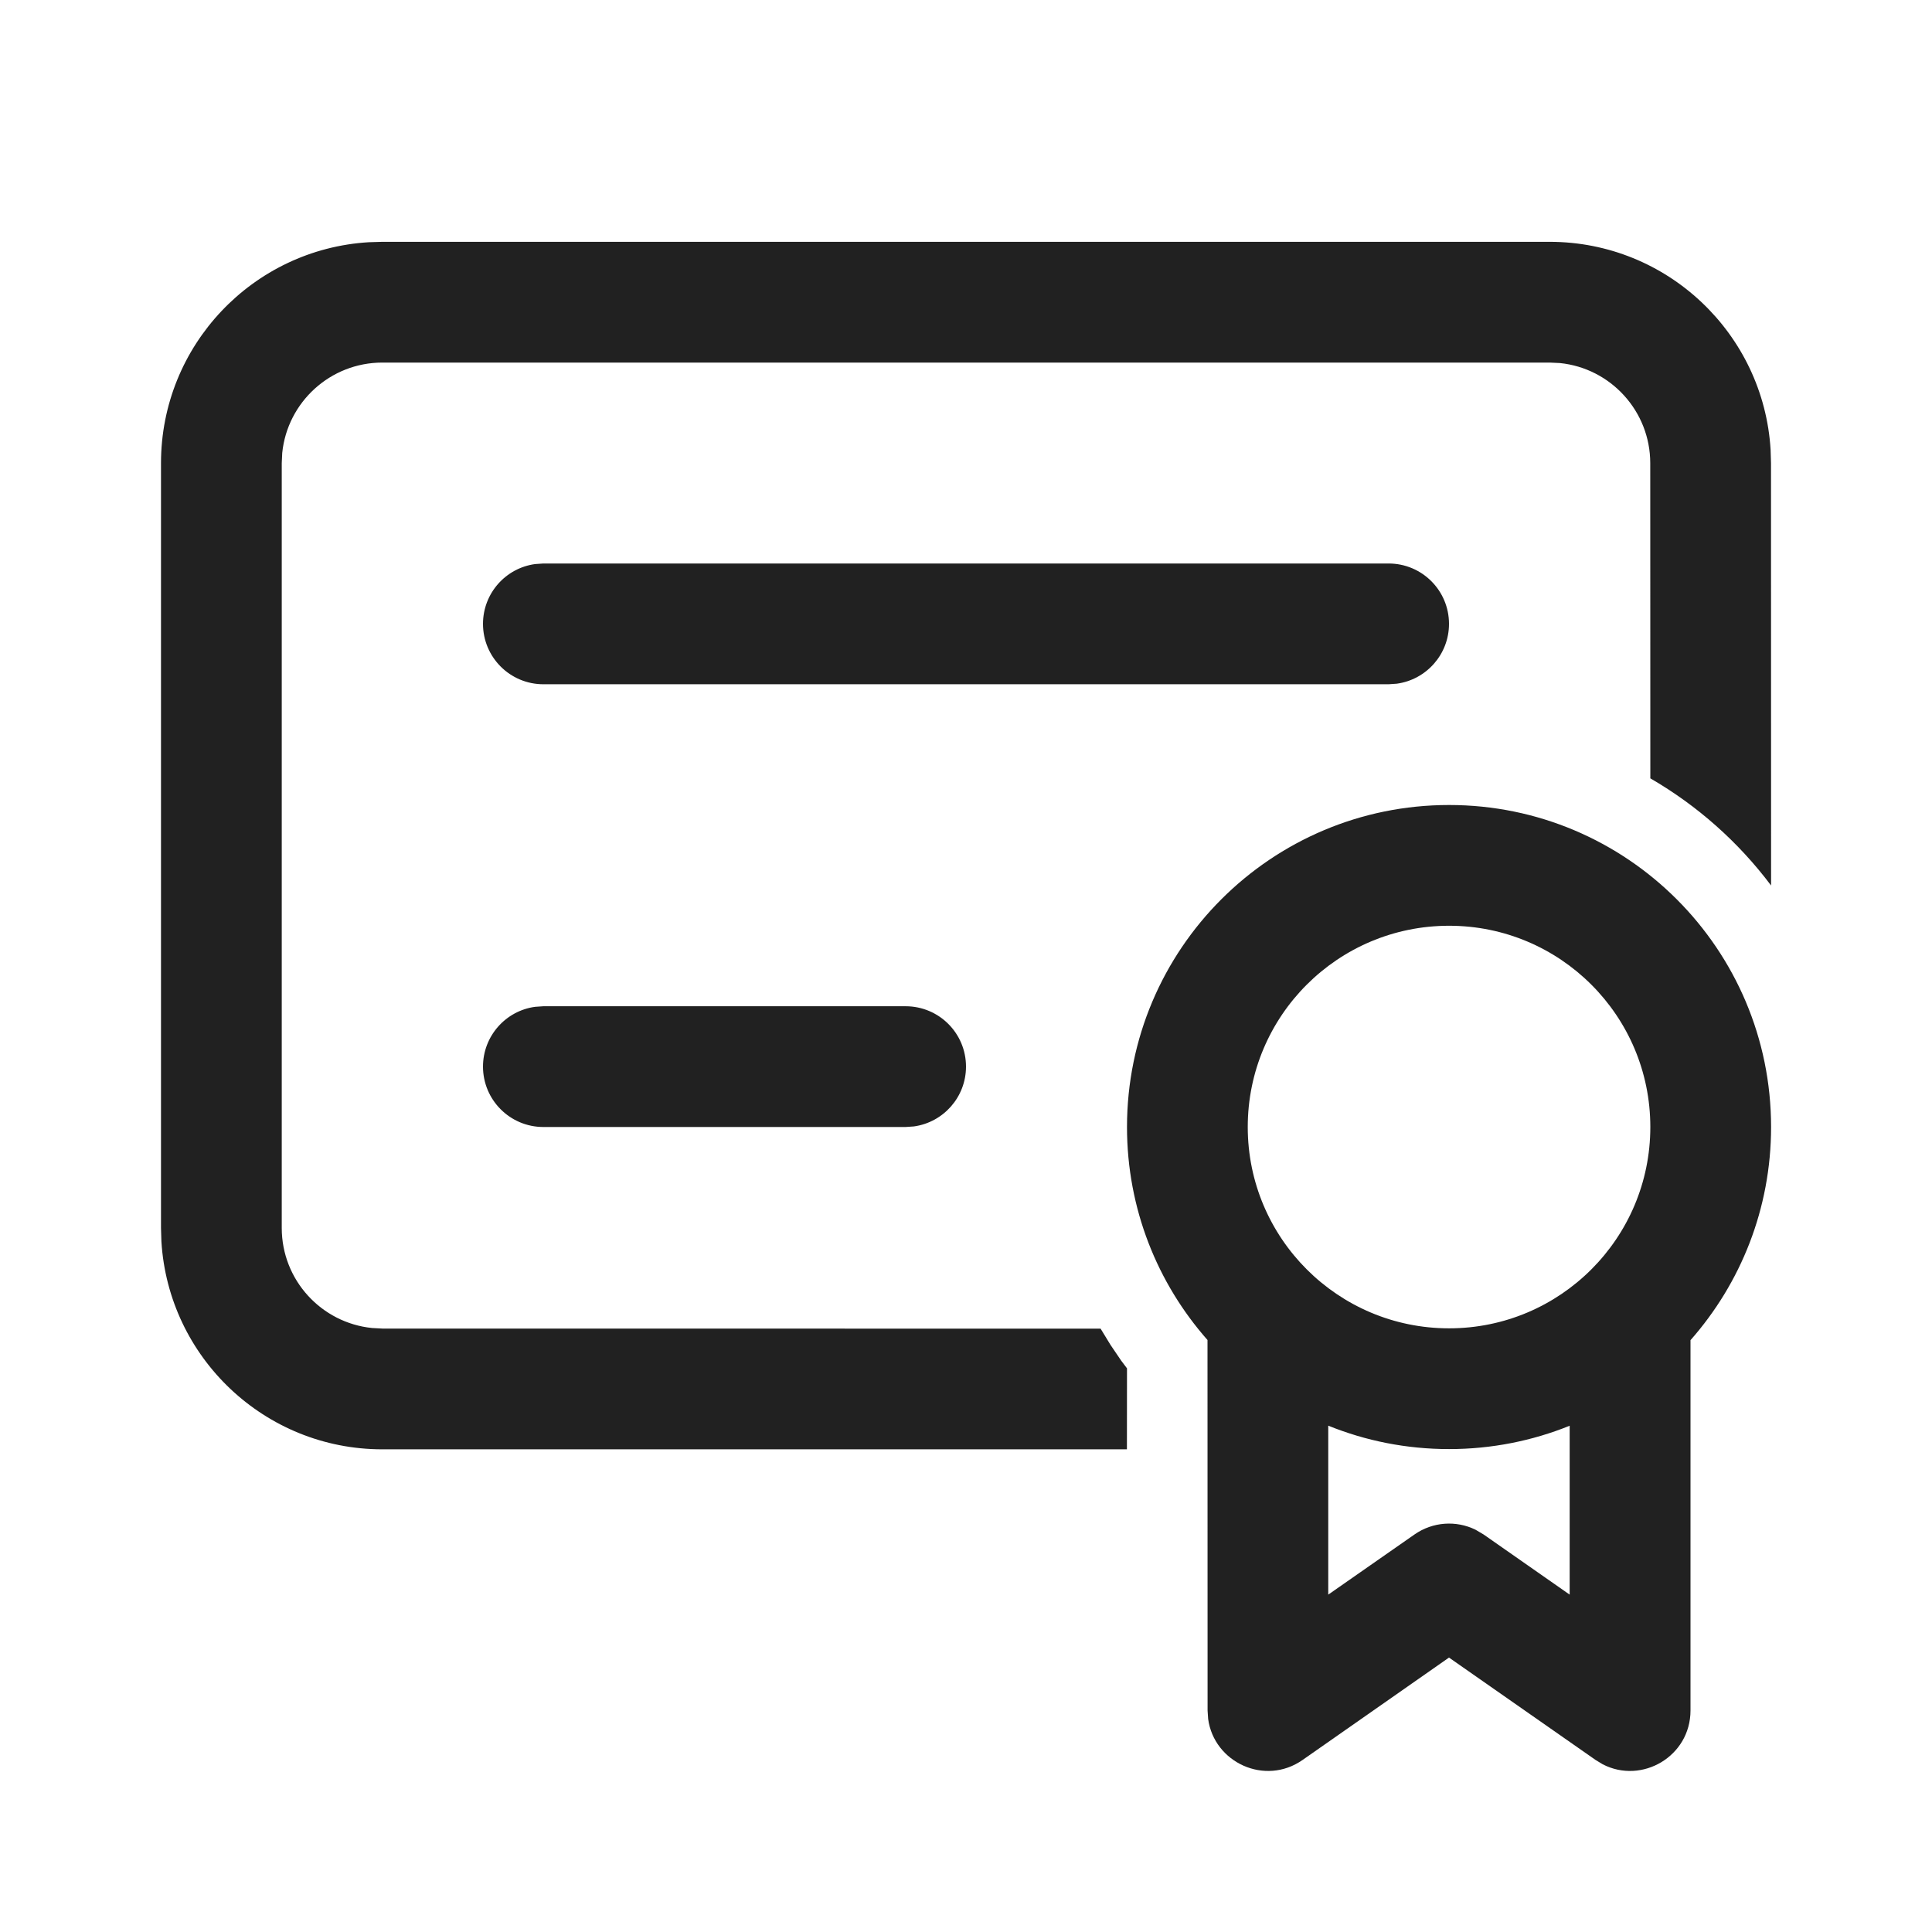
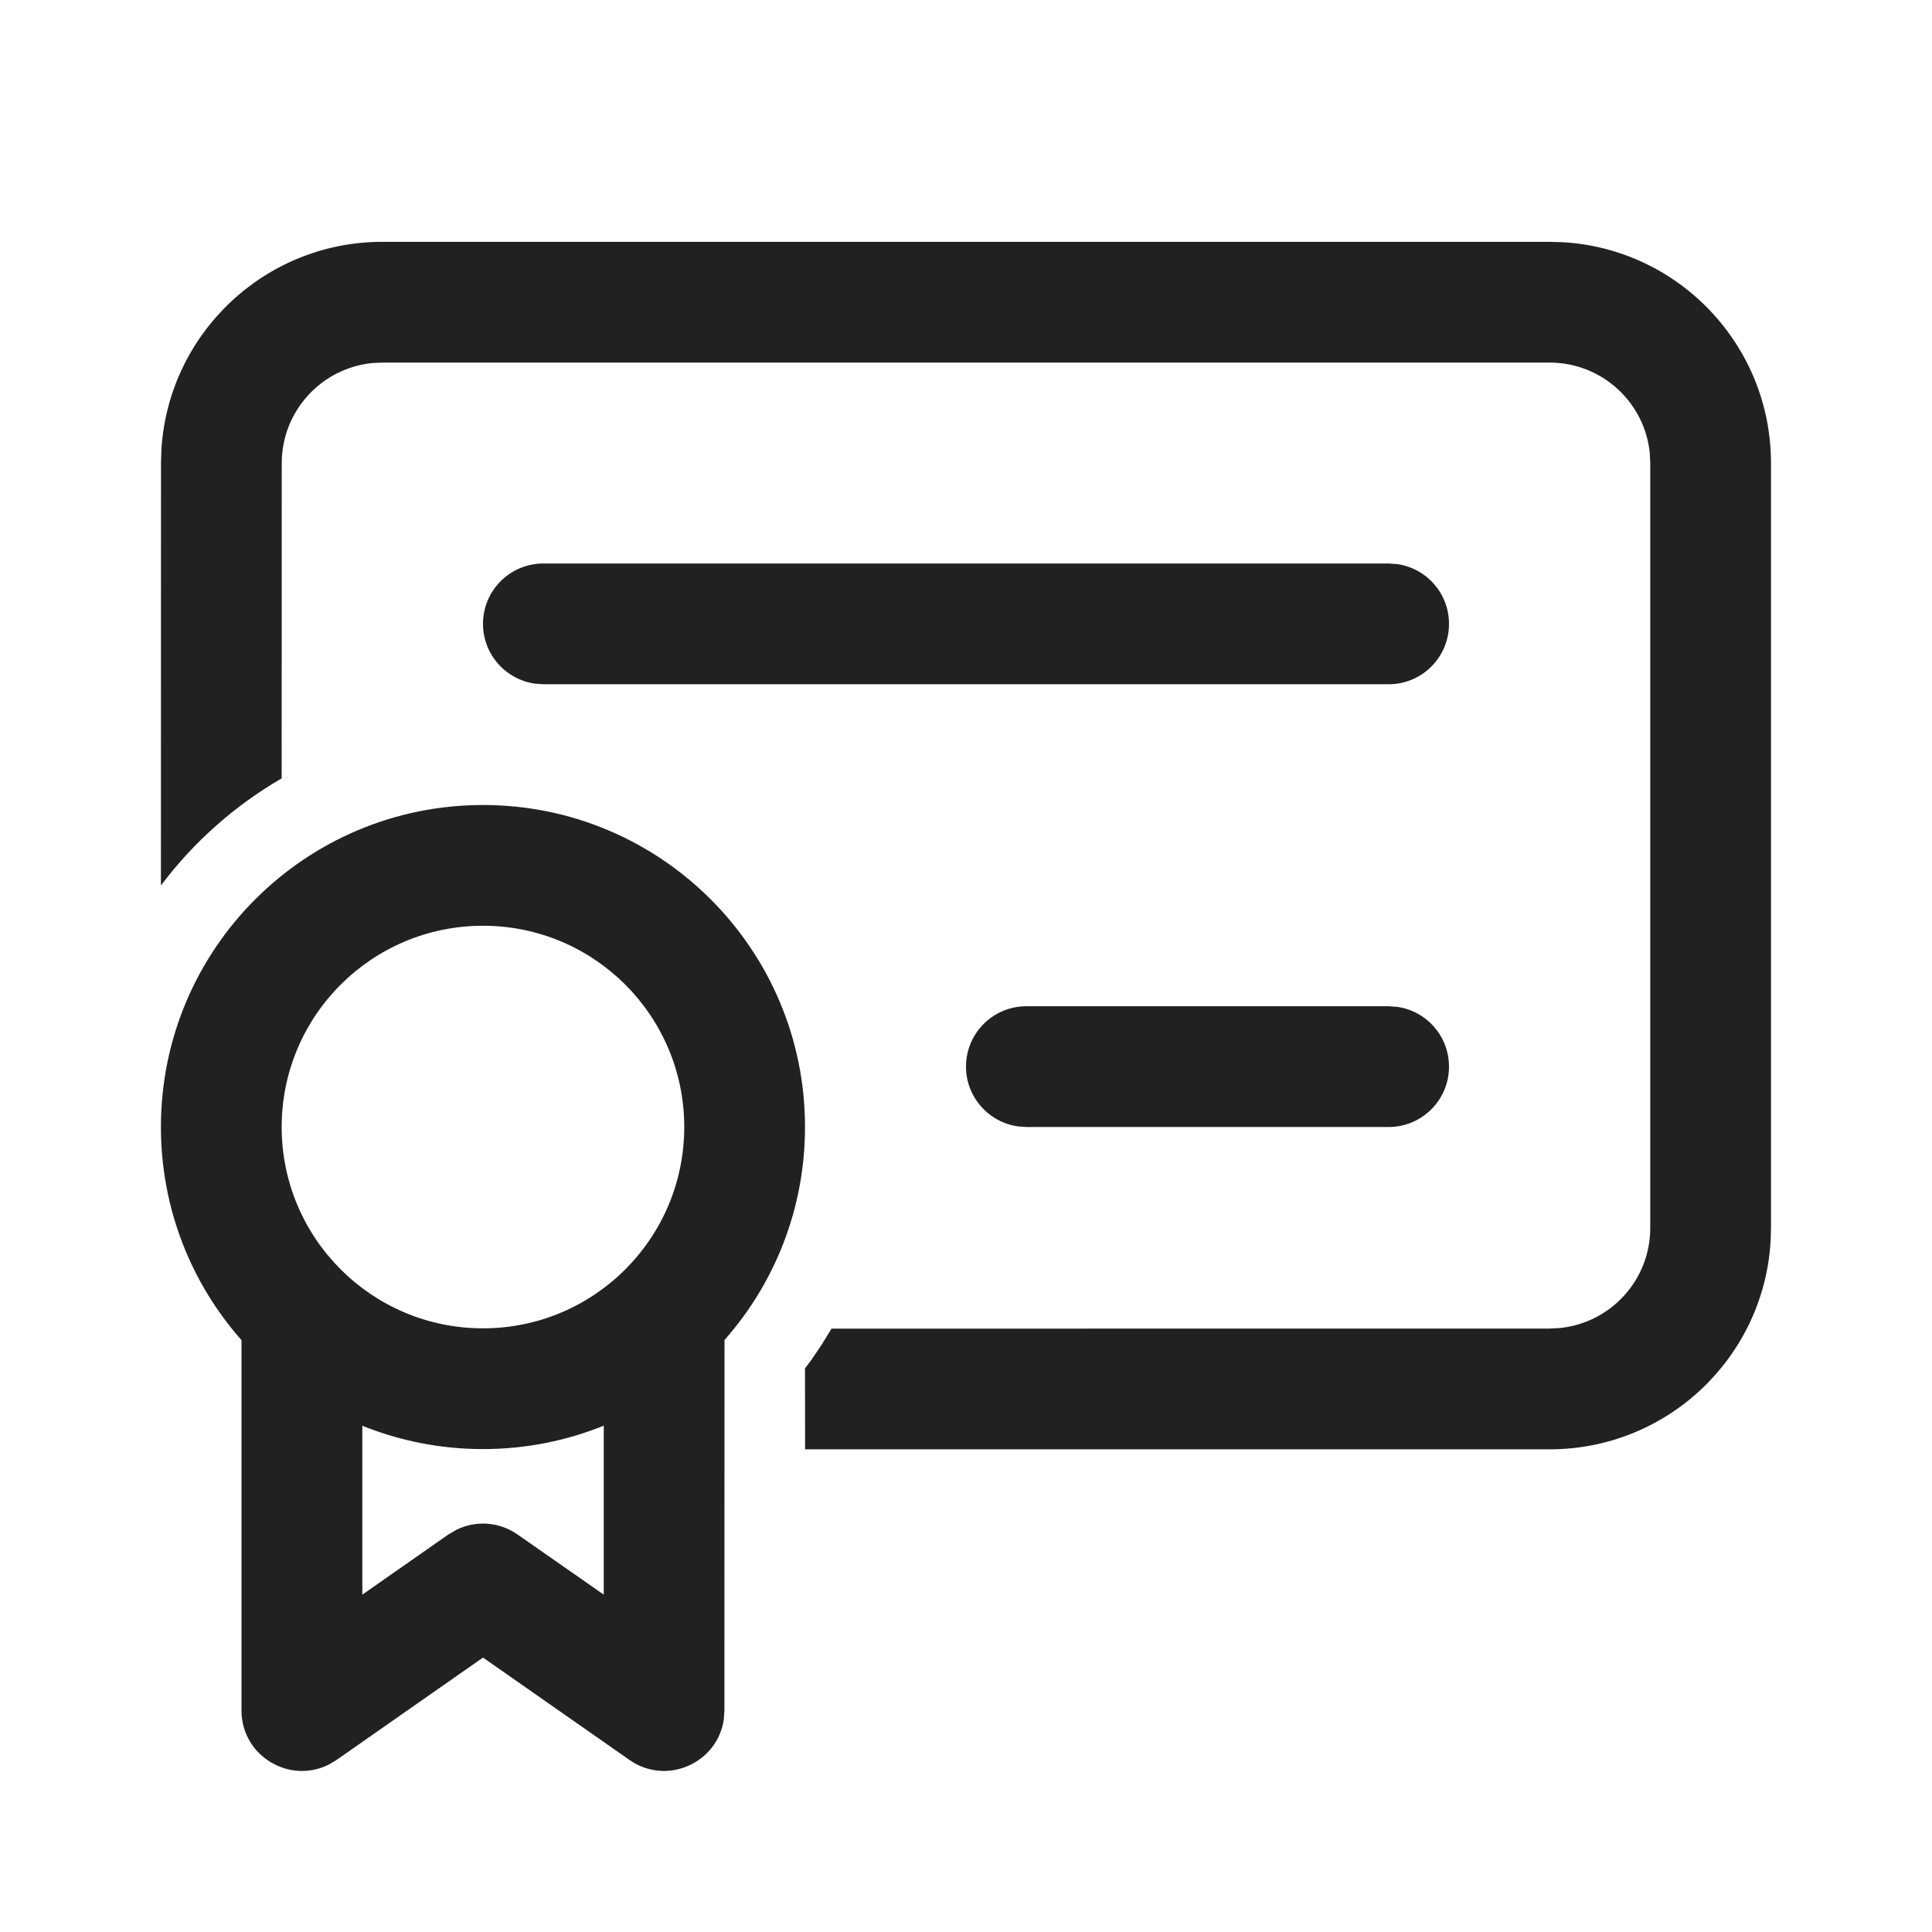
<svg xmlns="http://www.w3.org/2000/svg" width="24" height="24" viewBox="0 0 24 24" fill="none">
-   <path d="M18.001 10C20.21 10 22.001 11.791 22.001 14C22.001 15.015 21.623 15.942 21 16.648L21 21.248C21 21.819 20.396 22.168 19.91 21.917L19.821 21.863L18 20.591L16.181 21.863C15.713 22.19 15.081 21.894 15.008 21.353L15.001 21.248L15 16.646C14.378 15.941 14 15.015 14 14C14 11.791 15.791 10 18.001 10ZM19.499 17.711C19.037 17.898 18.531 18.001 18.001 18.001C17.47 18.001 16.963 17.898 16.5 17.71L16.5 19.809L17.571 19.062C17.797 18.904 18.088 18.884 18.33 19.003L18.43 19.062L19.499 19.809L19.499 17.711ZM19.25 3.004C20.712 3.004 21.908 4.146 21.995 5.586L22 5.754L22.001 11C21.597 10.462 21.087 10.008 20.501 9.669L20.5 5.754C20.5 5.107 20.008 4.574 19.378 4.51L19.25 4.504H4.75C4.103 4.504 3.57 4.996 3.506 5.626L3.5 5.754V15.254C3.5 15.901 3.992 16.433 4.622 16.497L4.75 16.504L13.672 16.505L13.796 16.708L13.929 16.904L14 16.998L13.999 18.004H4.75C3.287 18.004 2.092 16.862 2.005 15.421L2 15.254V5.754C2 4.291 3.142 3.095 4.582 3.009L4.75 3.004H19.25ZM18.001 11.5C16.62 11.5 15.5 12.619 15.5 14C15.5 15.381 16.62 16.501 18.001 16.501C19.382 16.501 20.501 15.381 20.501 14C20.501 12.619 19.382 11.5 18.001 11.5ZM11.25 12.5C11.664 12.5 12 12.835 12 13.25C12 13.629 11.718 13.943 11.352 13.993L11.25 14H6.75C6.336 14 6 13.664 6 13.25C6 12.87 6.282 12.556 6.648 12.507L6.75 12.5H11.25ZM17.25 7C17.664 7 18 7.335 18 7.75C18 8.129 17.718 8.443 17.352 8.493L17.25 8.5H6.75C6.336 8.5 6 8.164 6 7.75C6 7.37 6.282 7.056 6.648 7.007L6.75 7H17.25Z" fill="#212121" />
+   <path d="M6 10C3.79 10 1.999 11.791 1.999 14C1.999 15.015 2.377 15.942 3 16.648L3 21.248C3 21.819 3.605 22.168 4.09 21.917L4.18 21.863L6 20.591L7.82 21.863C8.288 22.19 8.92 21.894 8.992 21.353L8.999 21.248L9 16.646C9.623 15.941 10 15.015 10 14C10 11.791 8.209 10 6 10ZM4.501 17.711C4.964 17.898 5.47 18.001 6 18.001C6.53 18.001 7.037 17.898 7.5 17.71L7.5 19.809L6.429 19.062C6.204 18.904 5.913 18.884 5.671 19.003L5.57 19.062L4.501 19.809L4.501 17.711ZM4.75 3.004C3.288 3.004 2.092 4.146 2.005 5.586L2 5.754L1.999 11C2.403 10.462 2.914 10.008 3.499 9.669L3.5 5.754C3.5 5.107 3.992 4.574 4.623 4.51L4.75 4.504H19.25C19.898 4.504 20.43 4.996 20.494 5.626L20.5 5.754V15.254C20.5 15.901 20.009 16.433 19.378 16.497L19.25 16.504L10.329 16.505L10.205 16.708L10.071 16.904L10 16.998L10.001 18.004H19.25C20.713 18.004 21.909 16.862 21.995 15.421L22 15.254V5.754C22 4.291 20.859 3.095 19.418 3.009L19.25 3.004H4.75ZM6 11.5C7.381 11.5 8.5 12.619 8.5 14C8.5 15.381 7.381 16.501 6 16.501C4.619 16.501 3.499 15.381 3.499 14C3.499 12.619 4.619 11.5 6 11.5ZM12.75 12.5C12.336 12.5 12 12.835 12 13.25C12 13.629 12.283 13.943 12.649 13.993L12.75 14H17.25C17.665 14 18 13.664 18 13.25C18 12.87 17.718 12.556 17.352 12.507L17.25 12.5H12.75ZM6.75 7C6.336 7 6 7.335 6 7.75C6 8.129 6.283 8.443 6.649 8.493L6.75 8.5H17.25C17.665 8.5 18 8.164 18 7.75C18 7.37 17.718 7.056 17.352 7.007L17.25 7H6.75Z" fill="#212121" />
</svg>
